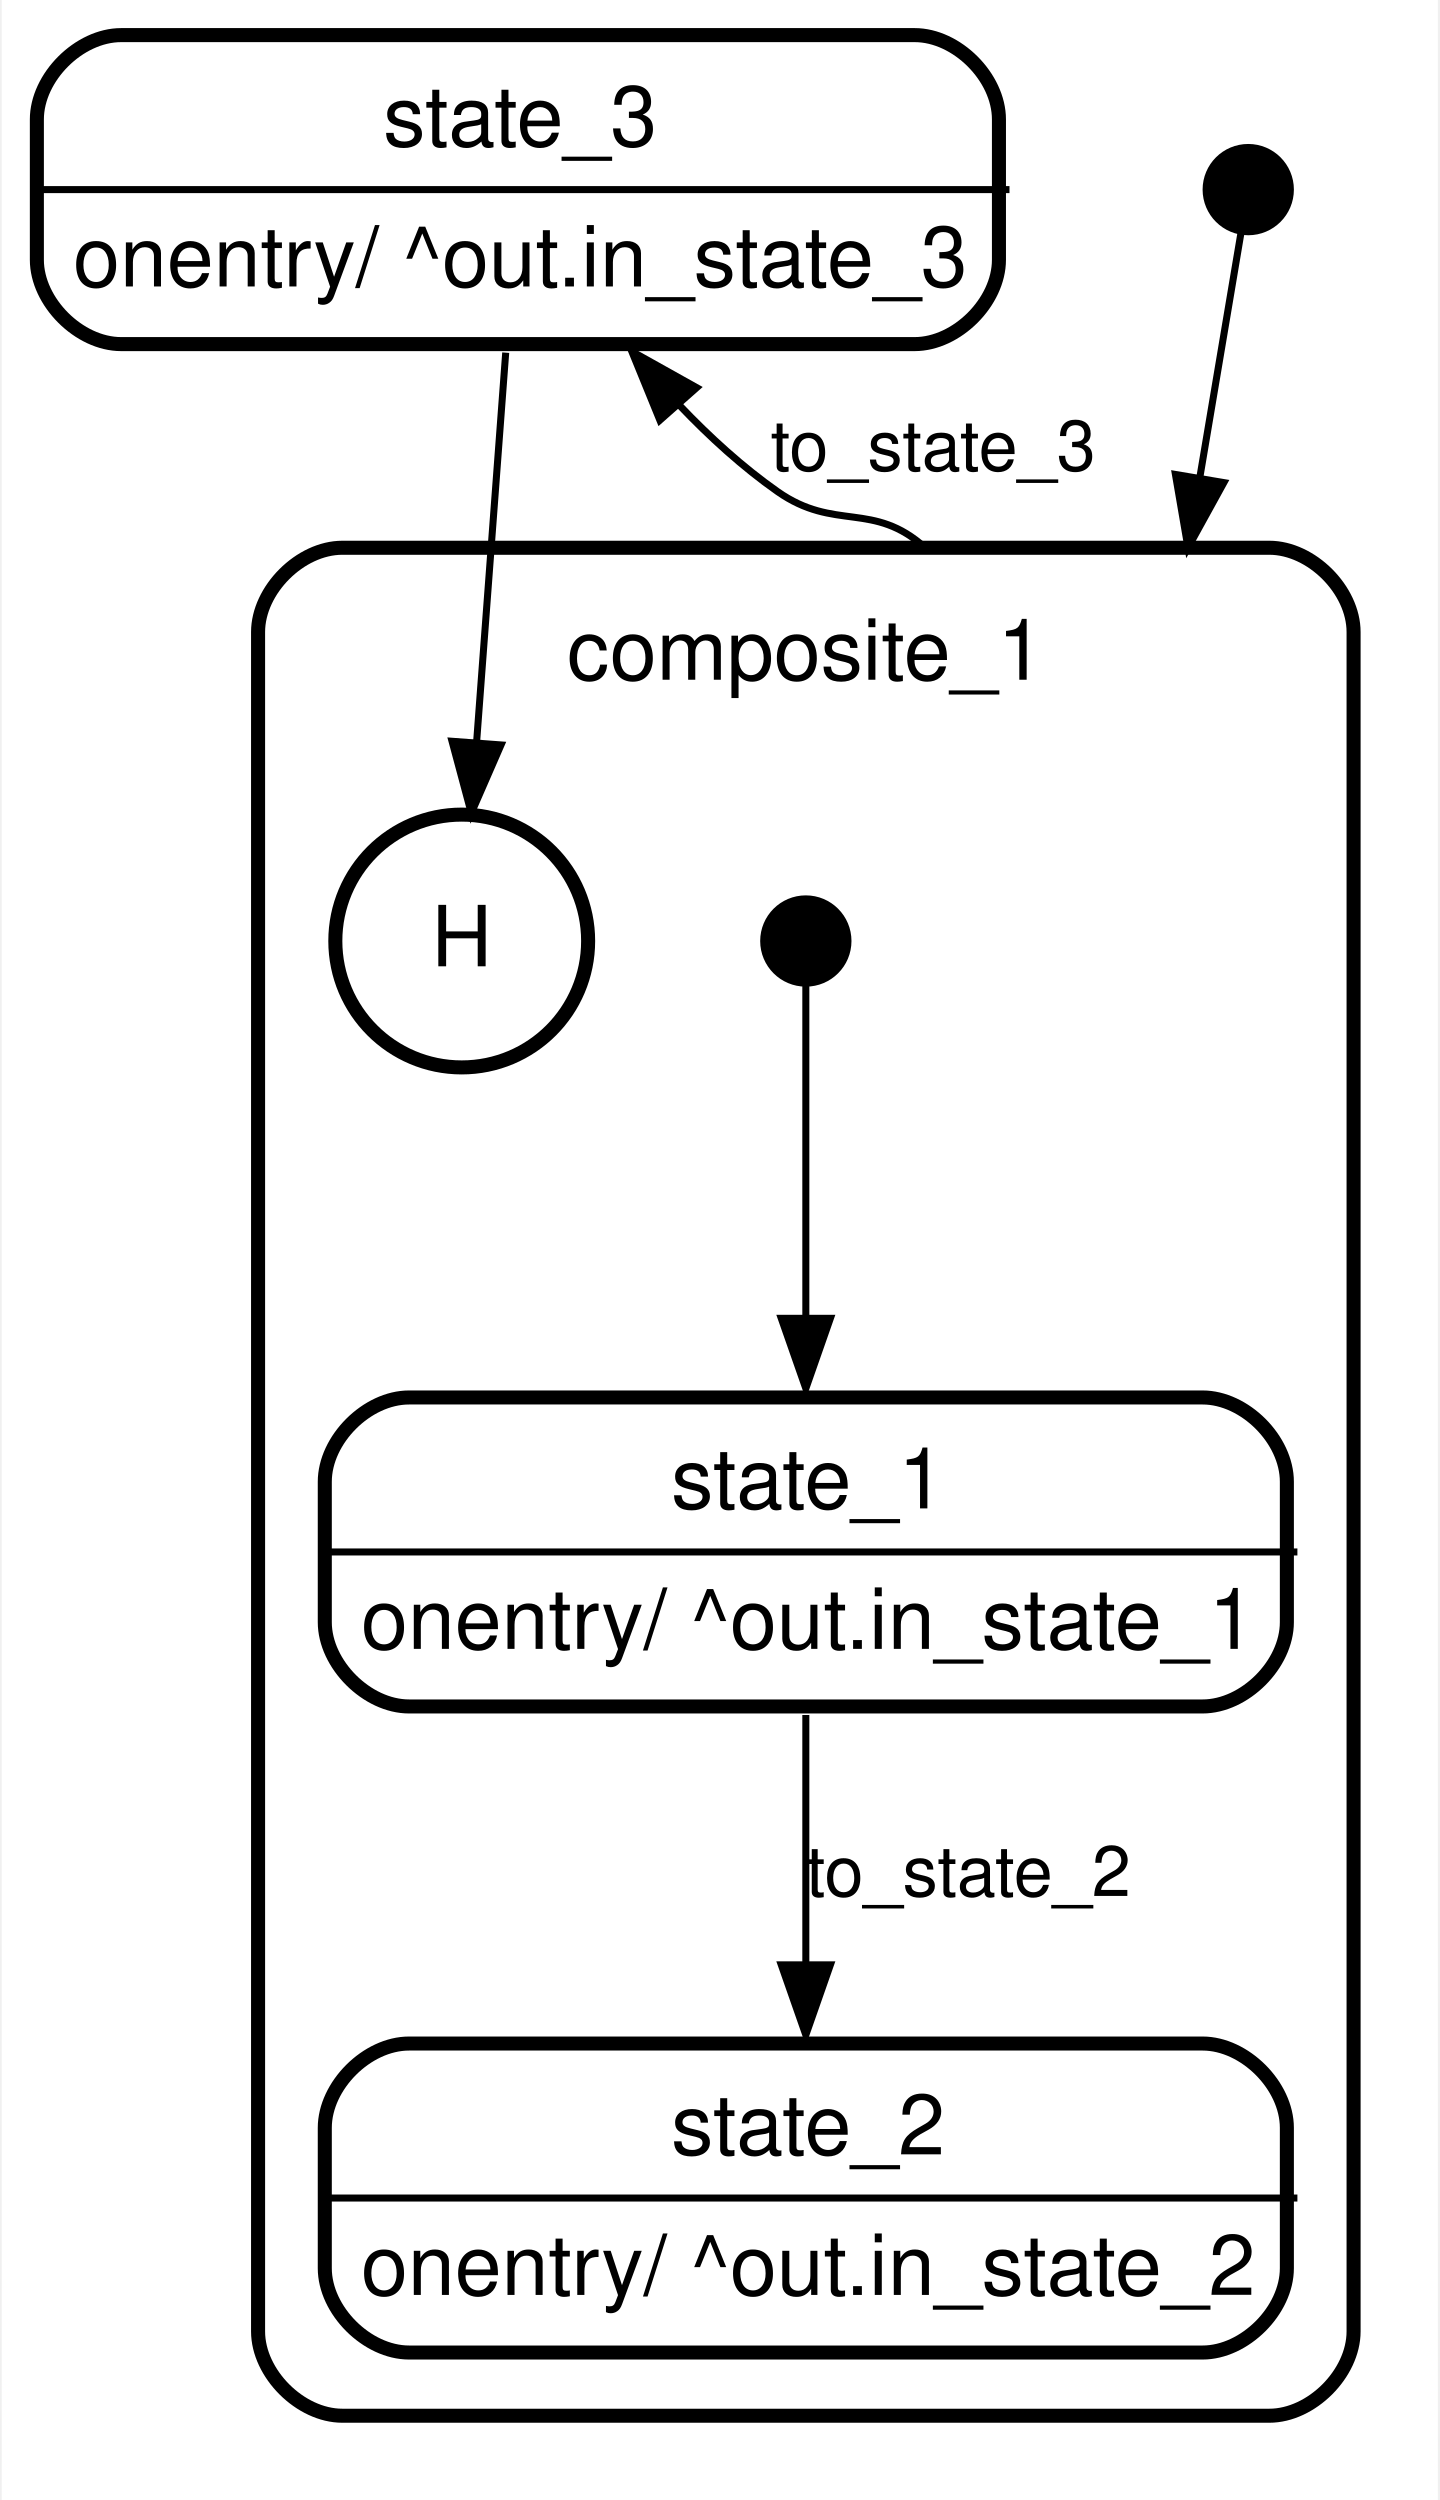
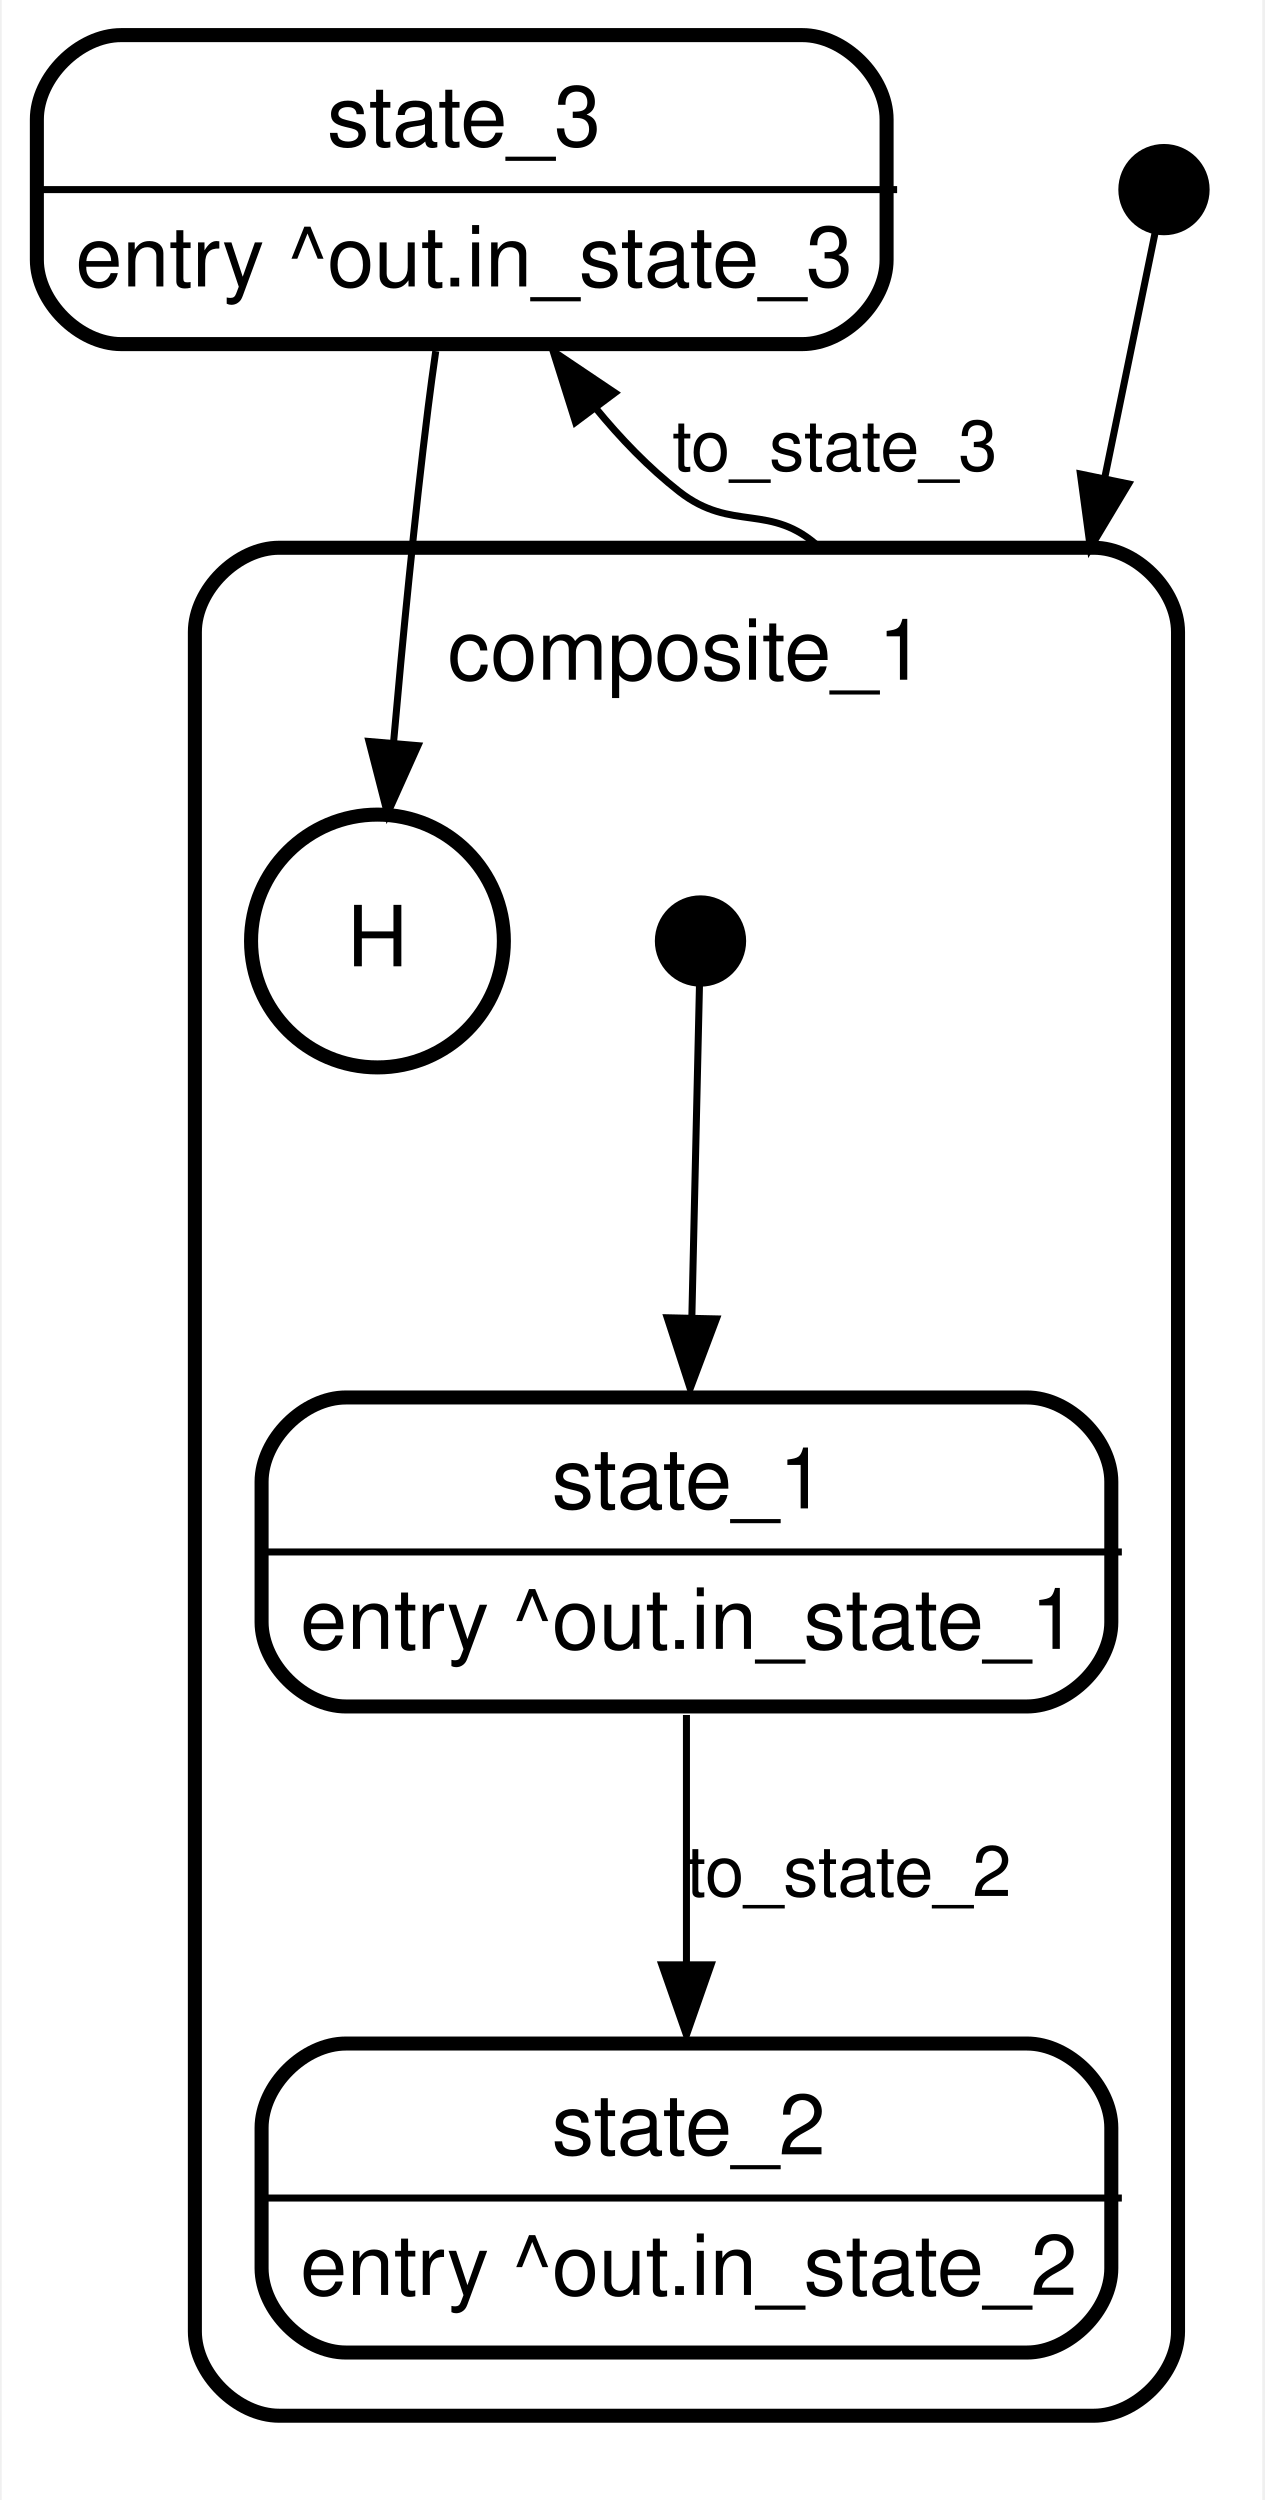
- <svg xmlns="http://www.w3.org/2000/svg" width="205pt" height="356pt" viewBox="0.00 0.00 204.50 356.00">
+ <svg xmlns="http://www.w3.org/2000/svg" width="180pt" height="356pt" viewBox="0.00 0.00 179.50 356.00">
  <g id="graph0" class="graph" transform="scale(1 1) rotate(0) translate(4 352)">
-     <polygon fill="#ffffff" stroke="transparent" points="-4,4 -4,-352 200.5,-352 200.5,4 -4,4" />
+     <polygon fill="#ffffff" stroke="transparent" points="-4,4 -4,-352 175.5,-352 175.5,4 -4,4" />
    <g id="clust1" class="cluster">
-       <path fill="none" stroke="#000000" stroke-width="2" d="M44.5,-8C44.5,-8 176.5,-8 176.5,-8 182.5,-8 188.5,-14 188.5,-20 188.5,-20 188.5,-262 188.5,-262 188.5,-268 182.5,-274 176.5,-274 176.5,-274 44.5,-274 44.5,-274 38.5,-274 32.5,-268 32.5,-262 32.5,-262 32.5,-20 32.5,-20 32.5,-14 38.5,-8 44.5,-8" />
-       <text text-anchor="start" x="76.491" y="-255.2" font-family="Helvetica,sans-Serif" font-size="12.00" fill="#000000">composite_1</text>
+       <path fill="none" stroke="#000000" stroke-width="2" d="M35.5,-8C35.5,-8 151.5,-8 151.5,-8 157.5,-8 163.5,-14 163.5,-20 163.5,-20 163.5,-262 163.5,-262 163.5,-268 157.5,-274 151.5,-274 151.5,-274 35.5,-274 35.5,-274 29.5,-274 23.5,-268 23.5,-262 23.5,-262 23.5,-20 23.5,-20 23.5,-14 29.5,-8 35.5,-8" />
+       <text text-anchor="start" x="59.491" y="-255.2" font-family="Helvetica,sans-Serif" font-size="12.00" fill="#000000">composite_1</text>
    </g>
    <g id="node1" class="node">
-       <ellipse fill="#000000" stroke="#000000" stroke-width="2" cx="173.5" cy="-325" rx="5.5" ry="5.5" />
+       <ellipse fill="#000000" stroke="#000000" stroke-width="2" cx="161.5" cy="-325" rx="5.5" ry="5.5" />
    </g>
    <g id="edge1" class="edge">
-       <path fill="none" stroke="#000000" d="M172.583,-319.547C171.371,-312.343 169.095,-298.814 166.59,-283.926" />
-       <polygon fill="#000000" stroke="#000000" points="170.031,-283.28 164.92,-273.999 163.128,-284.441 170.031,-283.28" />
-       <text text-anchor="middle" x="168.889" y="-285" font-family="Helvetica,sans-Serif" font-size="10.00" fill="#000000"> </text>
+       <path fill="none" stroke="#000000" d="M160.379,-319.547C158.898,-312.343 156.116,-298.814 153.055,-283.926" />
+       <polygon fill="#000000" stroke="#000000" points="156.456,-283.089 151.014,-273.999 149.6,-284.499 156.456,-283.089" />
+       <text text-anchor="middle" x="155.889" y="-285" font-family="Helvetica,sans-Serif" font-size="10.00" fill="#000000"> </text>
    </g>
    <g id="node2" class="node">
-       <polygon fill="transparent" stroke="transparent" stroke-width="2" points="139,-348 0,-348 0,-302 139,-302 139,-348" />
-       <text text-anchor="start" x="50.324" y="-331.2" font-family="Helvetica,sans-Serif" font-size="12.00" fill="#000000">state_3</text>
-       <text text-anchor="start" x="6.161" y="-311.2" font-family="Helvetica,sans-Serif" font-size="12.00" fill="#000000">onentry/ ^out.in_state_3</text>
-       <polygon fill="#000000" stroke="#000000" points=".5,-325 .5,-325 139.5,-325 139.5,-325 .5,-325" />
-       <path fill="none" stroke="#000000" stroke-width="2" d="M13,-303C13,-303 126,-303 126,-303 132,-303 138,-309 138,-315 138,-315 138,-335 138,-335 138,-341 132,-347 126,-347 126,-347 13,-347 13,-347 7,-347 1,-341 1,-335 1,-335 1,-315 1,-315 1,-309 7,-303 13,-303" />
+       <polygon fill="transparent" stroke="transparent" stroke-width="2" points="123,-348 0,-348 0,-302 123,-302 123,-348" />
+       <text text-anchor="start" x="42.324" y="-331.2" font-family="Helvetica,sans-Serif" font-size="12.00" fill="#000000">state_3</text>
+       <text text-anchor="start" x="6.499" y="-311.2" font-family="Helvetica,sans-Serif" font-size="12.00" fill="#000000">entry ^out.in_state_3</text>
+       <polygon fill="#000000" stroke="#000000" points=".5,-325 .5,-325 123.5,-325 123.5,-325 .5,-325" />
+       <path fill="none" stroke="#000000" stroke-width="2" d="M13,-303C13,-303 110,-303 110,-303 116,-303 122,-309 122,-315 122,-315 122,-335 122,-335 122,-341 116,-347 110,-347 110,-347 13,-347 13,-347 7,-347 1,-341 1,-335 1,-335 1,-315 1,-315 1,-309 7,-303 13,-303" />
    </g>
    <g id="node7" class="node">
-       <ellipse fill="transparent" stroke="#000000" stroke-width="2" cx="61.5" cy="-218" rx="18" ry="18" />
-       <text text-anchor="middle" x="61.5" y="-214.4" font-family="Helvetica,sans-Serif" font-size="12.00" fill="#000000">H</text>
+       <ellipse fill="transparent" stroke="#000000" stroke-width="2" cx="49.5" cy="-218" rx="18" ry="18" />
+       <text text-anchor="middle" x="49.5" y="-214.4" font-family="Helvetica,sans-Serif" font-size="12.00" fill="#000000">H</text>
    </g>
    <g id="edge2" class="edge">
-       <path fill="none" stroke="#000000" d="M67.764,-301.783C66.546,-285.495 64.911,-263.623 63.617,-246.311" />
-       <polygon fill="#000000" stroke="#000000" points="67.098,-245.923 62.862,-236.212 60.117,-246.445 67.098,-245.923" />
-       <text text-anchor="middle" x="68.889" y="-285" font-family="Helvetica,sans-Serif" font-size="10.00" fill="#000000"> </text>
+       <path fill="none" stroke="#000000" d="M57.801,-301.998C57.414,-299.305 57.044,-296.594 56.721,-294 54.764,-278.279 53.06,-260.67 51.8,-246.363" />
+       <polygon fill="#000000" stroke="#000000" points="55.266,-245.817 50.926,-236.152 48.292,-246.415 55.266,-245.817" />
+       <text text-anchor="middle" x="58.889" y="-285" font-family="Helvetica,sans-Serif" font-size="10.00" fill="#000000"> </text>
    </g>
    <g id="edge5" class="edge">
-       <path fill="none" stroke="#000000" d="M127.5,-274C120.085,-280.708 114.656,-276.255 106.472,-282 101.516,-285.479 96.808,-289.768 92.514,-294.277" />
-       <polygon fill="#000000" stroke="#000000" points="89.713,-292.161 85.709,-301.969 94.956,-296.799 89.713,-292.161" />
-       <text text-anchor="start" x="105.5" y="-285" font-family="Helvetica,sans-Serif" font-size="10.00" fill="#000000">to_state_3   </text>
+       <path fill="none" stroke="#000000" d="M112.5,-274C105.492,-280.539 100.025,-276.098 92.472,-282 88.122,-285.399 84.11,-289.567 80.516,-293.956" />
+       <polygon fill="#000000" stroke="#000000" points="77.703,-291.874 74.517,-301.978 83.309,-296.066 77.703,-291.874" />
+       <text text-anchor="start" x="91.5" y="-285" font-family="Helvetica,sans-Serif" font-size="10.00" fill="#000000">to_state_3   </text>
    </g>
    <g id="node4" class="node">
-       <ellipse fill="#000000" stroke="#000000" stroke-width="2" cx="110.5" cy="-218" rx="5.5" ry="5.5" />
+       <ellipse fill="#000000" stroke="#000000" stroke-width="2" cx="95.5" cy="-218" rx="5.5" ry="5.5" />
    </g>
    <g id="node6" class="node">
-       <polygon fill="transparent" stroke="transparent" stroke-width="2" points="180,-154 41,-154 41,-108 180,-108 180,-154" />
-       <text text-anchor="start" x="91.324" y="-137.2" font-family="Helvetica,sans-Serif" font-size="12.00" fill="#000000">state_1</text>
-       <text text-anchor="start" x="47.161" y="-117.2" font-family="Helvetica,sans-Serif" font-size="12.00" fill="#000000">onentry/ ^out.in_state_1</text>
-       <polygon fill="#000000" stroke="#000000" points="41.5,-131 41.5,-131 180.5,-131 180.5,-131 41.5,-131" />
-       <path fill="none" stroke="#000000" stroke-width="2" d="M54,-109C54,-109 167,-109 167,-109 173,-109 179,-115 179,-121 179,-121 179,-141 179,-141 179,-147 173,-153 167,-153 167,-153 54,-153 54,-153 48,-153 42,-147 42,-141 42,-141 42,-121 42,-121 42,-115 48,-109 54,-109" />
+       <polygon fill="transparent" stroke="transparent" stroke-width="2" points="155,-154 32,-154 32,-108 155,-108 155,-154" />
+       <text text-anchor="start" x="74.324" y="-137.2" font-family="Helvetica,sans-Serif" font-size="12.00" fill="#000000">state_1</text>
+       <text text-anchor="start" x="38.499" y="-117.2" font-family="Helvetica,sans-Serif" font-size="12.00" fill="#000000">entry ^out.in_state_1</text>
+       <polygon fill="#000000" stroke="#000000" points="32.5,-131 32.5,-131 155.5,-131 155.5,-131 32.5,-131" />
+       <path fill="none" stroke="#000000" stroke-width="2" d="M45,-109C45,-109 142,-109 142,-109 148,-109 154,-115 154,-121 154,-121 154,-141 154,-141 154,-147 148,-153 142,-153 142,-153 45,-153 45,-153 39,-153 33,-147 33,-141 33,-141 33,-121 33,-121 33,-115 39,-109 45,-109" />
    </g>
    <g id="edge3" class="edge">
-       <path fill="none" stroke="#000000" d="M110.5,-212.292C110.5,-202.622 110.5,-182.323 110.5,-164.43" />
-       <polygon fill="#000000" stroke="#000000" points="114,-164.272 110.5,-154.272 107,-164.272 114,-164.272" />
-       <text text-anchor="middle" x="111.889" y="-174" font-family="Helvetica,sans-Serif" font-size="10.00" fill="#000000"> </text>
+       <path fill="none" stroke="#000000" d="M95.369,-212.292C95.147,-202.622 94.68,-182.323 94.269,-164.43" />
+       <polygon fill="#000000" stroke="#000000" points="97.764,-164.188 94.035,-154.272 90.766,-164.349 97.764,-164.188" />
+       <text text-anchor="middle" x="95.889" y="-174" font-family="Helvetica,sans-Serif" font-size="10.00" fill="#000000"> </text>
    </g>
    <g id="node5" class="node">
-       <polygon fill="transparent" stroke="transparent" stroke-width="2" points="180,-62 41,-62 41,-16 180,-16 180,-62" />
-       <text text-anchor="start" x="91.324" y="-45.2" font-family="Helvetica,sans-Serif" font-size="12.00" fill="#000000">state_2</text>
-       <text text-anchor="start" x="47.161" y="-25.2" font-family="Helvetica,sans-Serif" font-size="12.00" fill="#000000">onentry/ ^out.in_state_2</text>
-       <polygon fill="#000000" stroke="#000000" points="41.5,-39 41.5,-39 180.5,-39 180.5,-39 41.5,-39" />
-       <path fill="none" stroke="#000000" stroke-width="2" d="M54,-17C54,-17 167,-17 167,-17 173,-17 179,-23 179,-29 179,-29 179,-49 179,-49 179,-55 173,-61 167,-61 167,-61 54,-61 54,-61 48,-61 42,-55 42,-49 42,-49 42,-29 42,-29 42,-23 48,-17 54,-17" />
+       <polygon fill="transparent" stroke="transparent" stroke-width="2" points="155,-62 32,-62 32,-16 155,-16 155,-62" />
+       <text text-anchor="start" x="74.324" y="-45.2" font-family="Helvetica,sans-Serif" font-size="12.00" fill="#000000">state_2</text>
+       <text text-anchor="start" x="38.499" y="-25.2" font-family="Helvetica,sans-Serif" font-size="12.00" fill="#000000">entry ^out.in_state_2</text>
+       <polygon fill="#000000" stroke="#000000" points="32.5,-39 32.5,-39 155.5,-39 155.5,-39 32.5,-39" />
+       <path fill="none" stroke="#000000" stroke-width="2" d="M45,-17C45,-17 142,-17 142,-17 148,-17 154,-23 154,-29 154,-29 154,-49 154,-49 154,-55 148,-61 142,-61 142,-61 45,-61 45,-61 39,-61 33,-55 33,-49 33,-49 33,-29 33,-29 33,-23 39,-17 45,-17" />
    </g>
    <g id="edge4" class="edge">
-       <path fill="none" stroke="#000000" d="M110.5,-107.784C110.5,-97.107 110.5,-84.238 110.5,-72.533" />
-       <polygon fill="#000000" stroke="#000000" points="114,-72.208 110.5,-62.208 107,-72.208 114,-72.208" />
-       <text text-anchor="start" x="110.5" y="-82" font-family="Helvetica,sans-Serif" font-size="10.00" fill="#000000">to_state_2   </text>
+       <path fill="none" stroke="#000000" d="M93.5,-107.784C93.5,-97.107 93.5,-84.238 93.5,-72.533" />
+       <polygon fill="#000000" stroke="#000000" points="97,-72.208 93.5,-62.208 90,-72.208 97,-72.208" />
+       <text text-anchor="start" x="93.5" y="-82" font-family="Helvetica,sans-Serif" font-size="10.00" fill="#000000">to_state_2   </text>
    </g>
  </g>
</svg>
